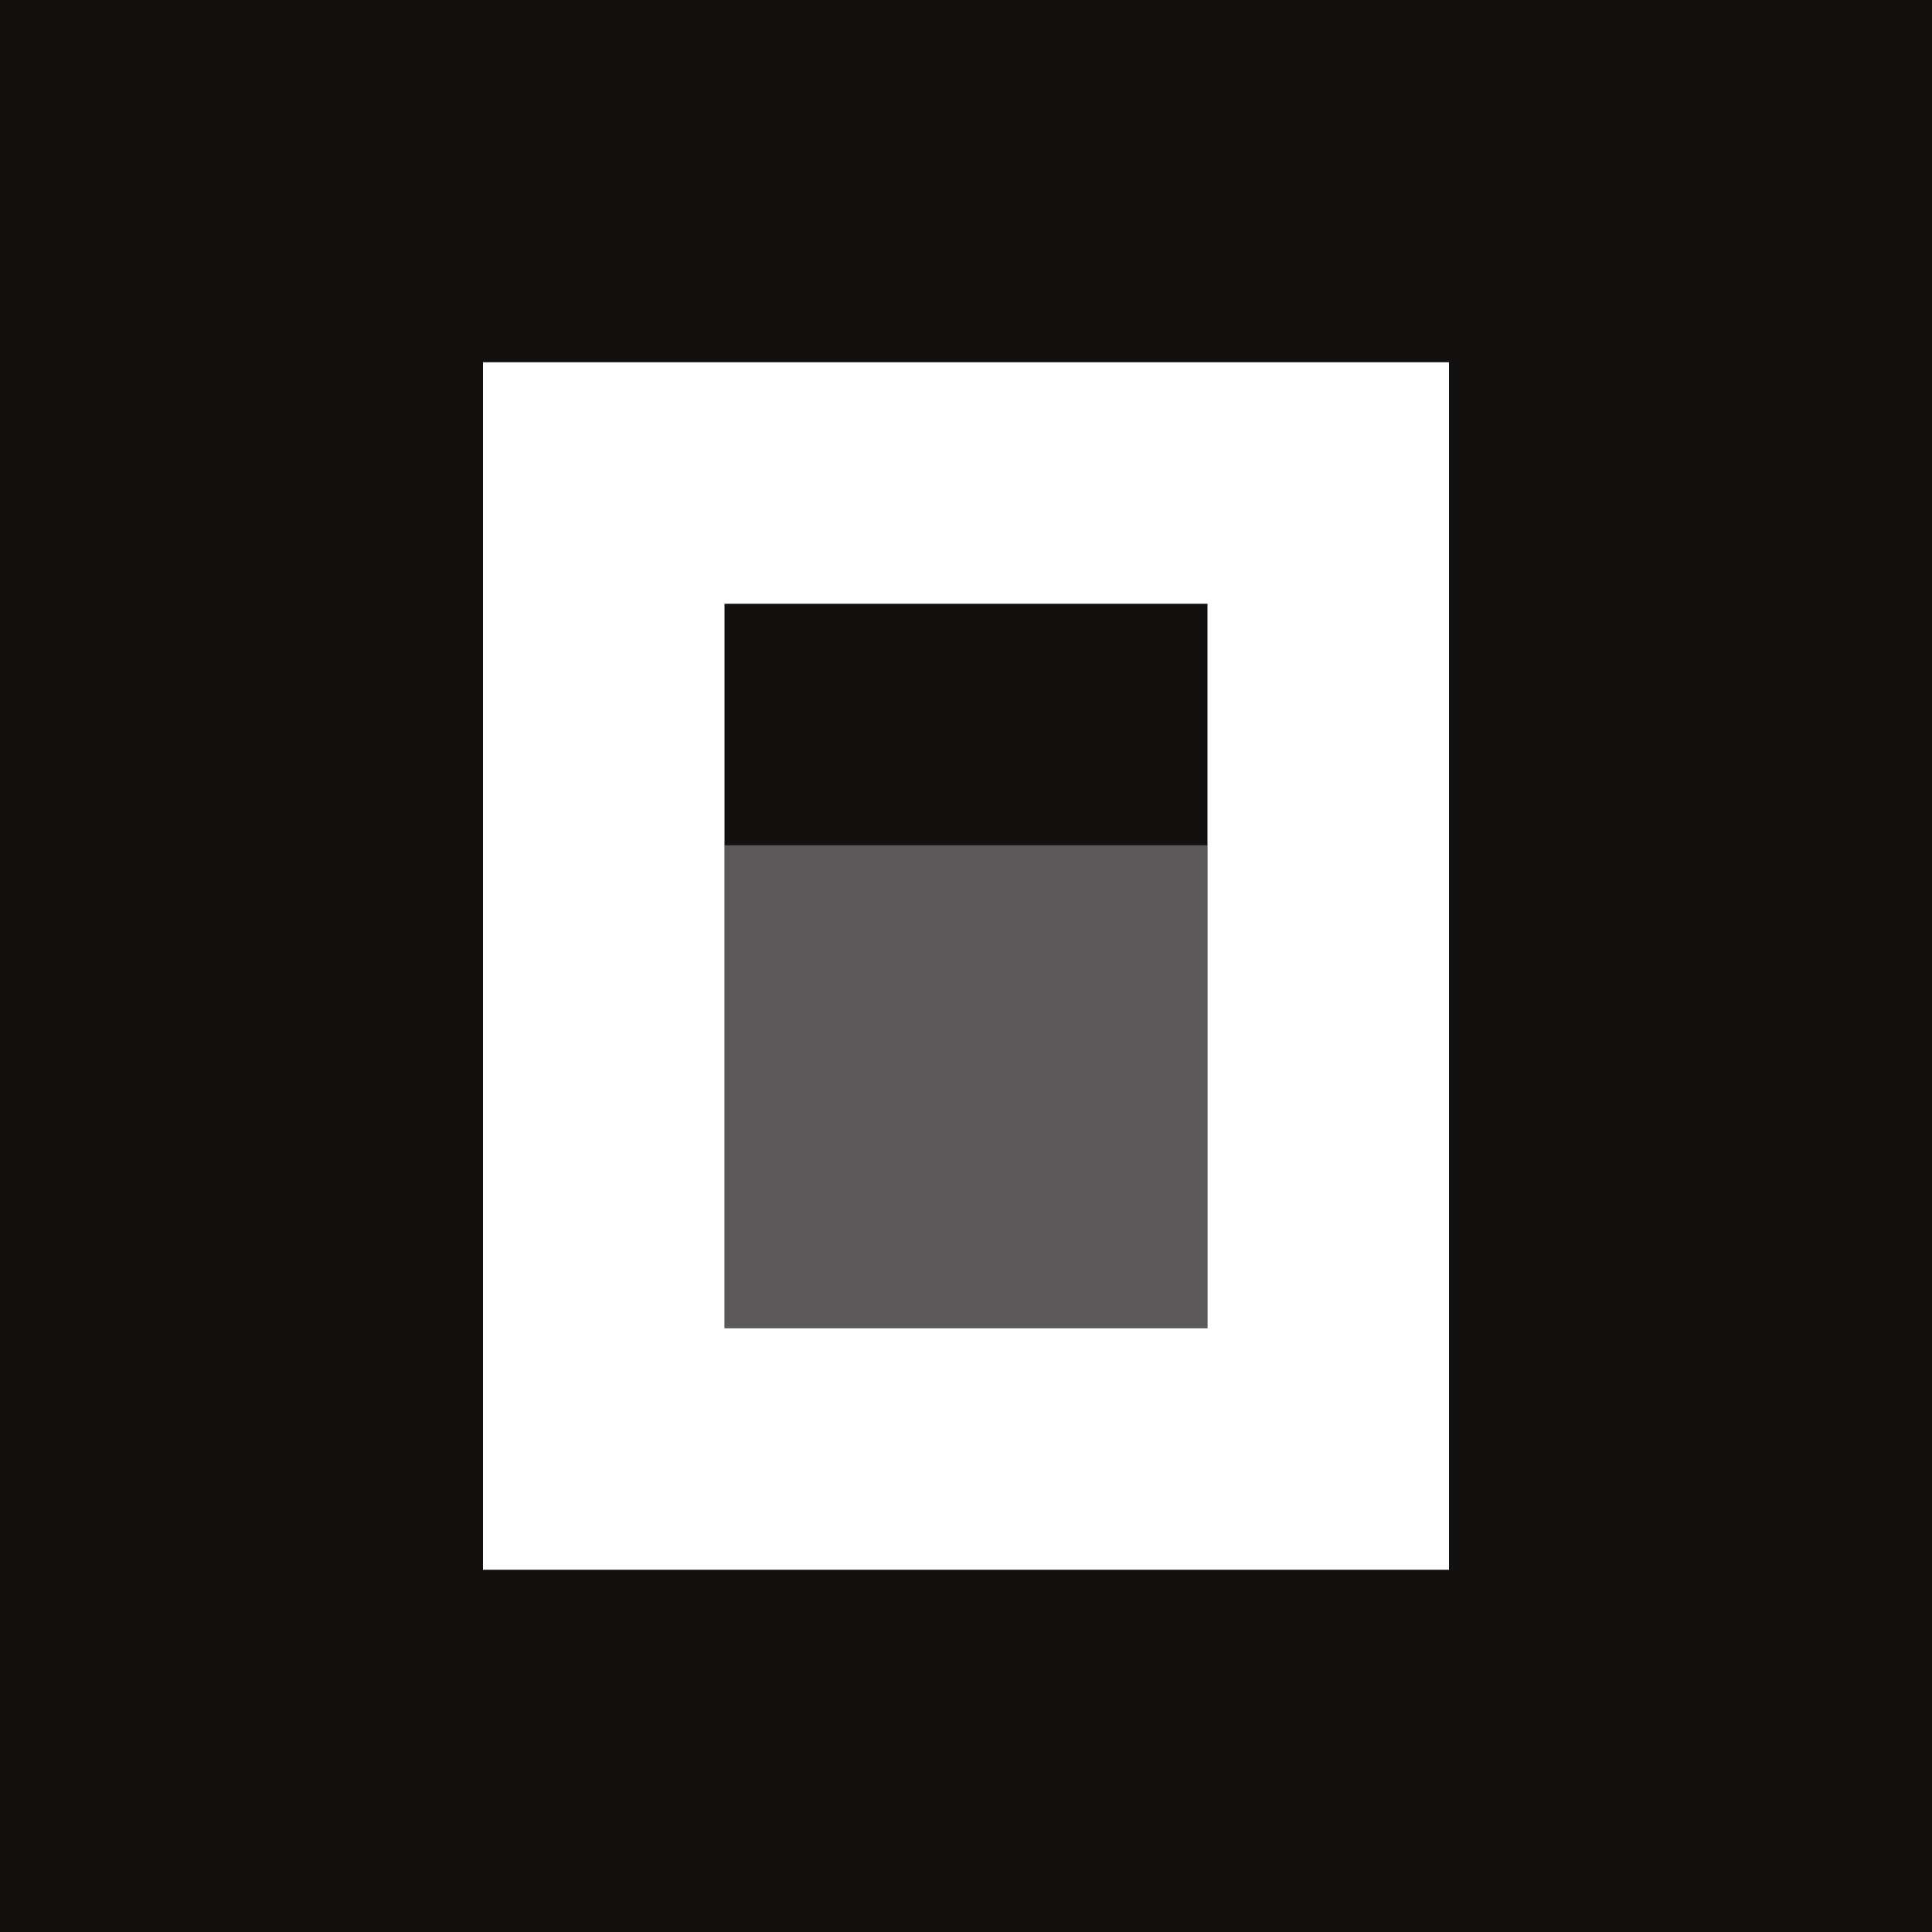
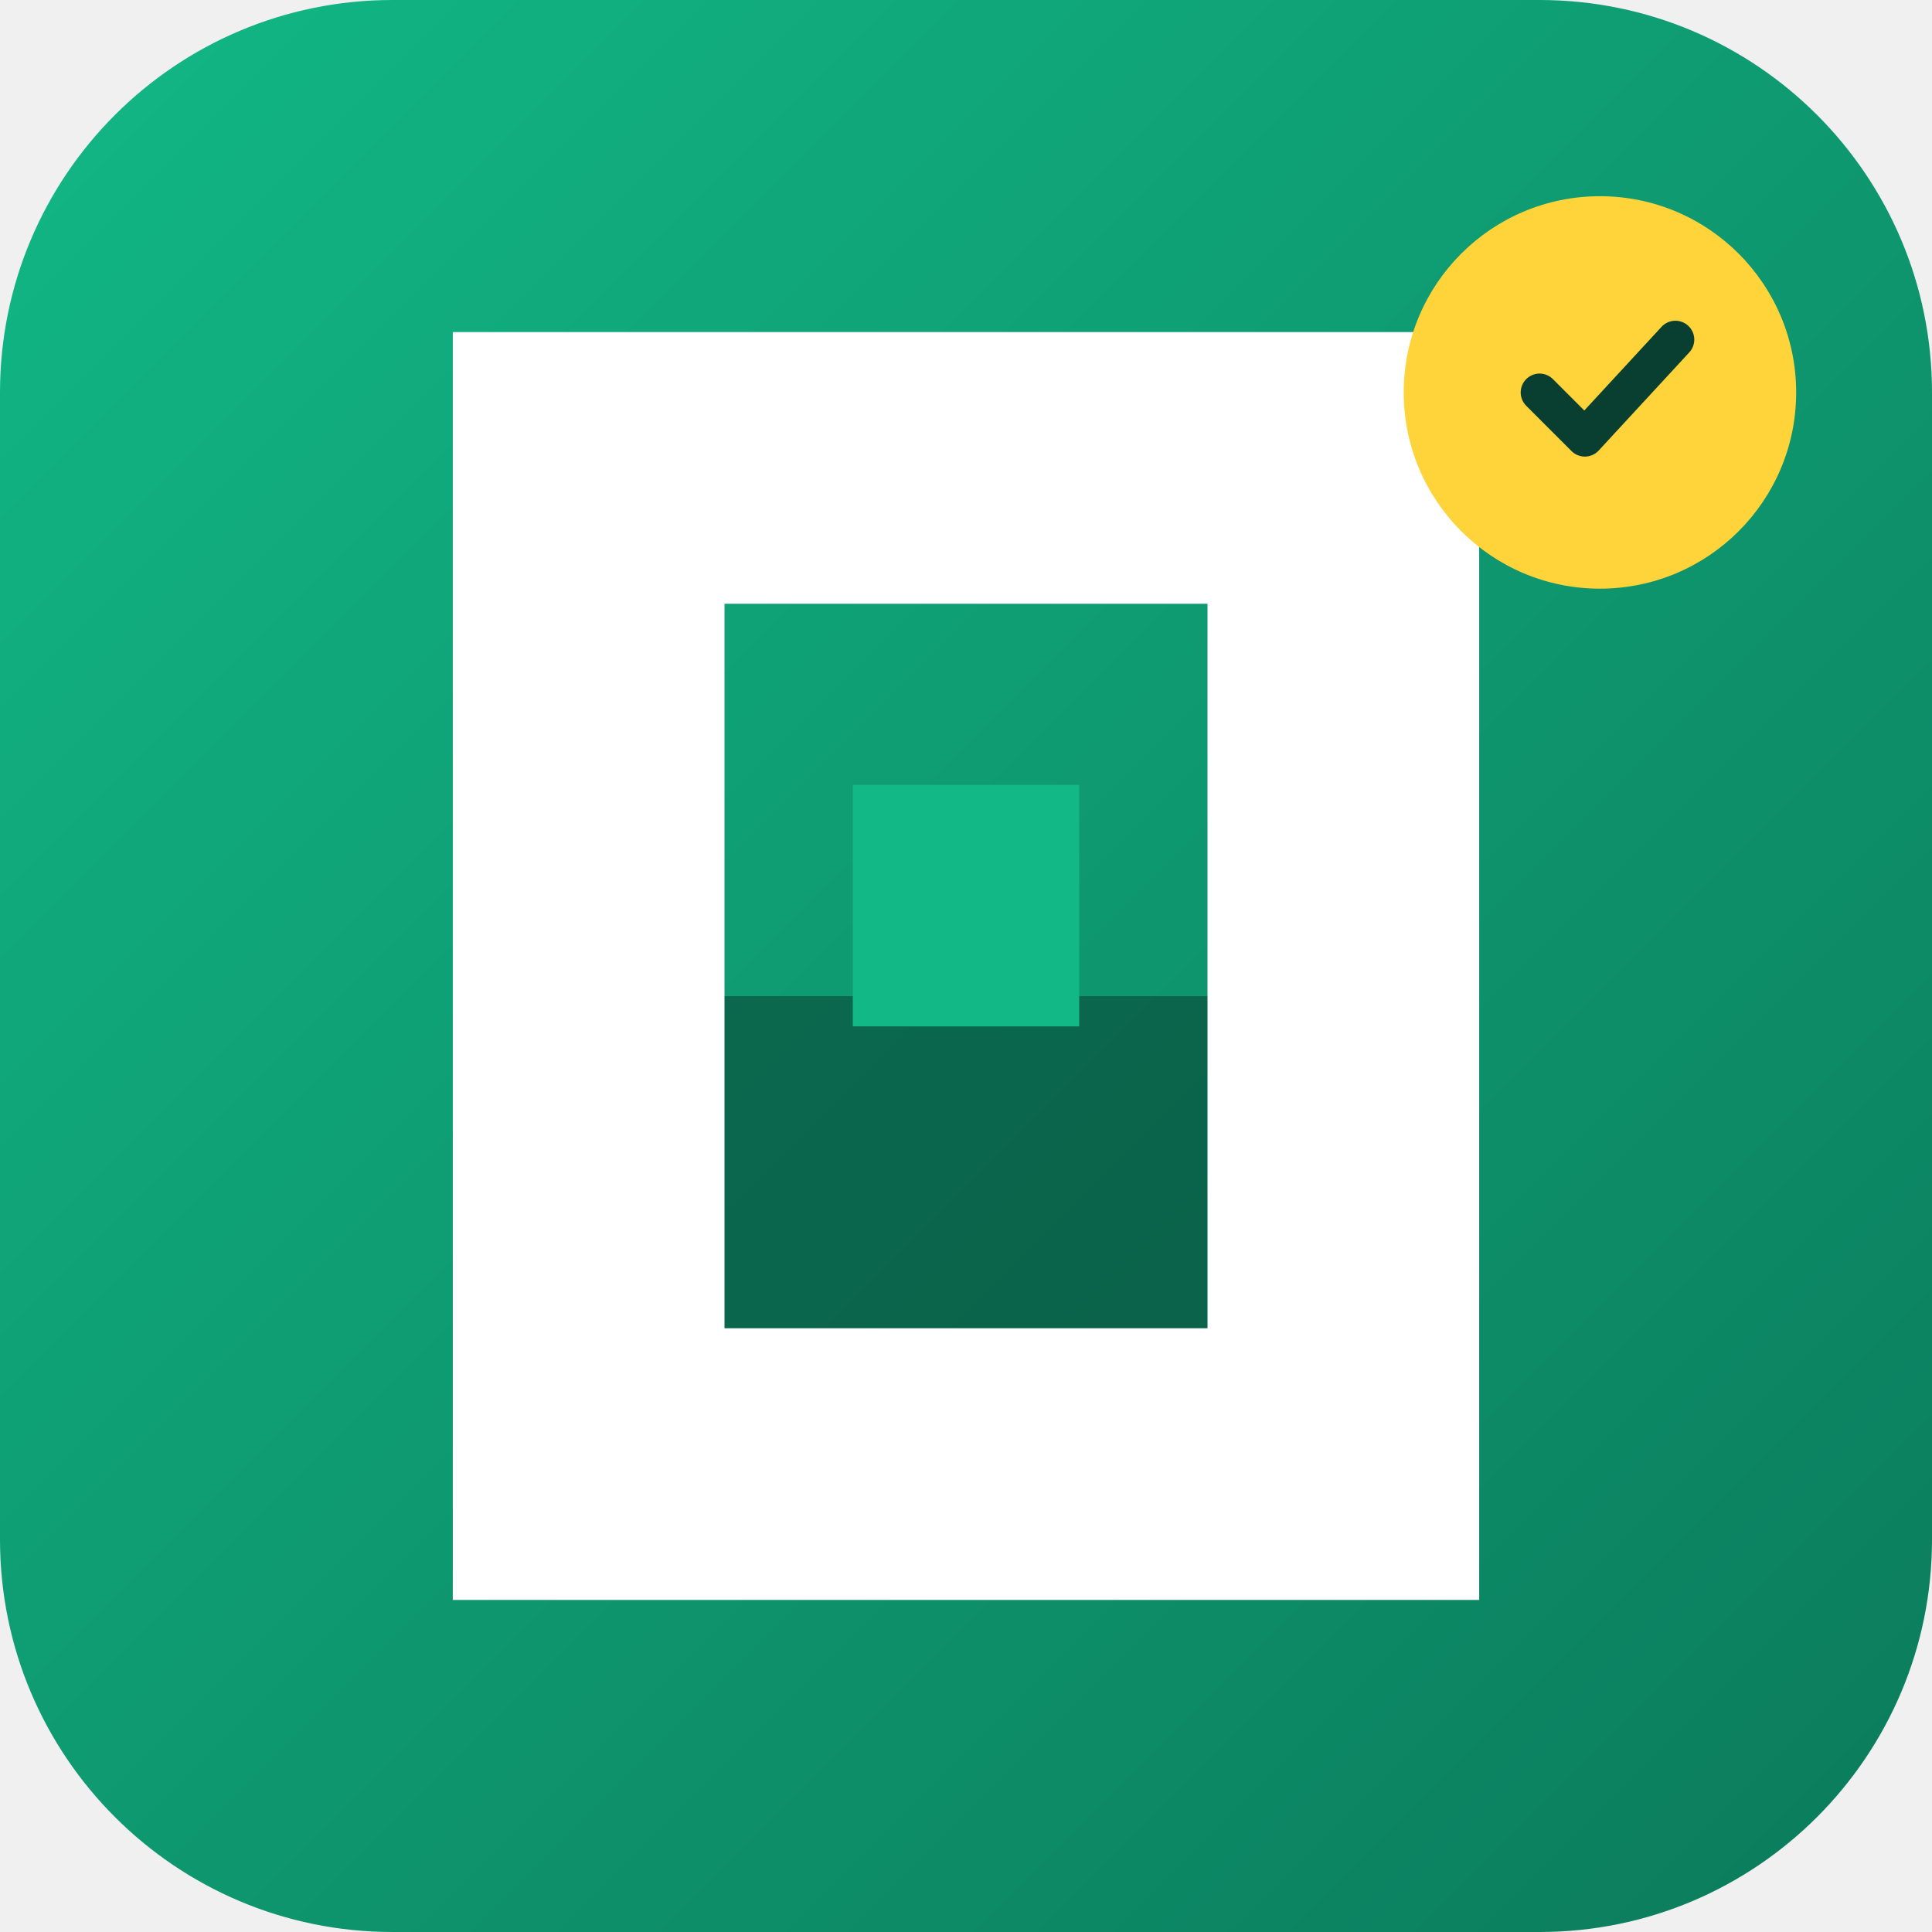
- <svg xmlns="http://www.w3.org/2000/svg" width="512" height="512" viewBox="0 0 512 512" fill="none">
-   <rect width="512" height="512" fill="#131010" />
-   <path d="M320 224V352H192V224H320Z" fill="#5A5858" />
-   <path fill-rule="evenodd" clip-rule="evenodd" d="M384 416H128V96H384V416ZM320 160H192V352H320V160Z" fill="white" />
+ <svg xmlns="http://www.w3.org/2000/svg" width="256" height="256" viewBox="0 0 256 256" fill="none">
+   <defs>
+     <linearGradient id="bg" x1="0" y1="0" x2="1" y2="1">
+       <stop offset="0" stop-color="#12B886" />
+       <stop offset="1" stop-color="#0B7A5B" />
+     </linearGradient>
+   </defs>
+   <rect width="256" height="256" rx="52" fill="url(#bg)" />
+   <path d="M176 132H80V196H176V132Z" fill="#083F30" fill-opacity="0.55" />
+   <path fill-rule="evenodd" clip-rule="evenodd" d="M196 212H60V44H196V212ZM160 80H96V176H160V80Z" fill="#FFFFFF" />
+   <path d="M143 104H113V136H143V104Z" fill="#12B886" />
+   <circle cx="212" cy="52" r="26" fill="#FFD43B" />
+   <path d="M204 52l6 6 12-13" stroke="#083F30" stroke-width="5" stroke-linecap="round" stroke-linejoin="round" fill="none" />
</svg>
